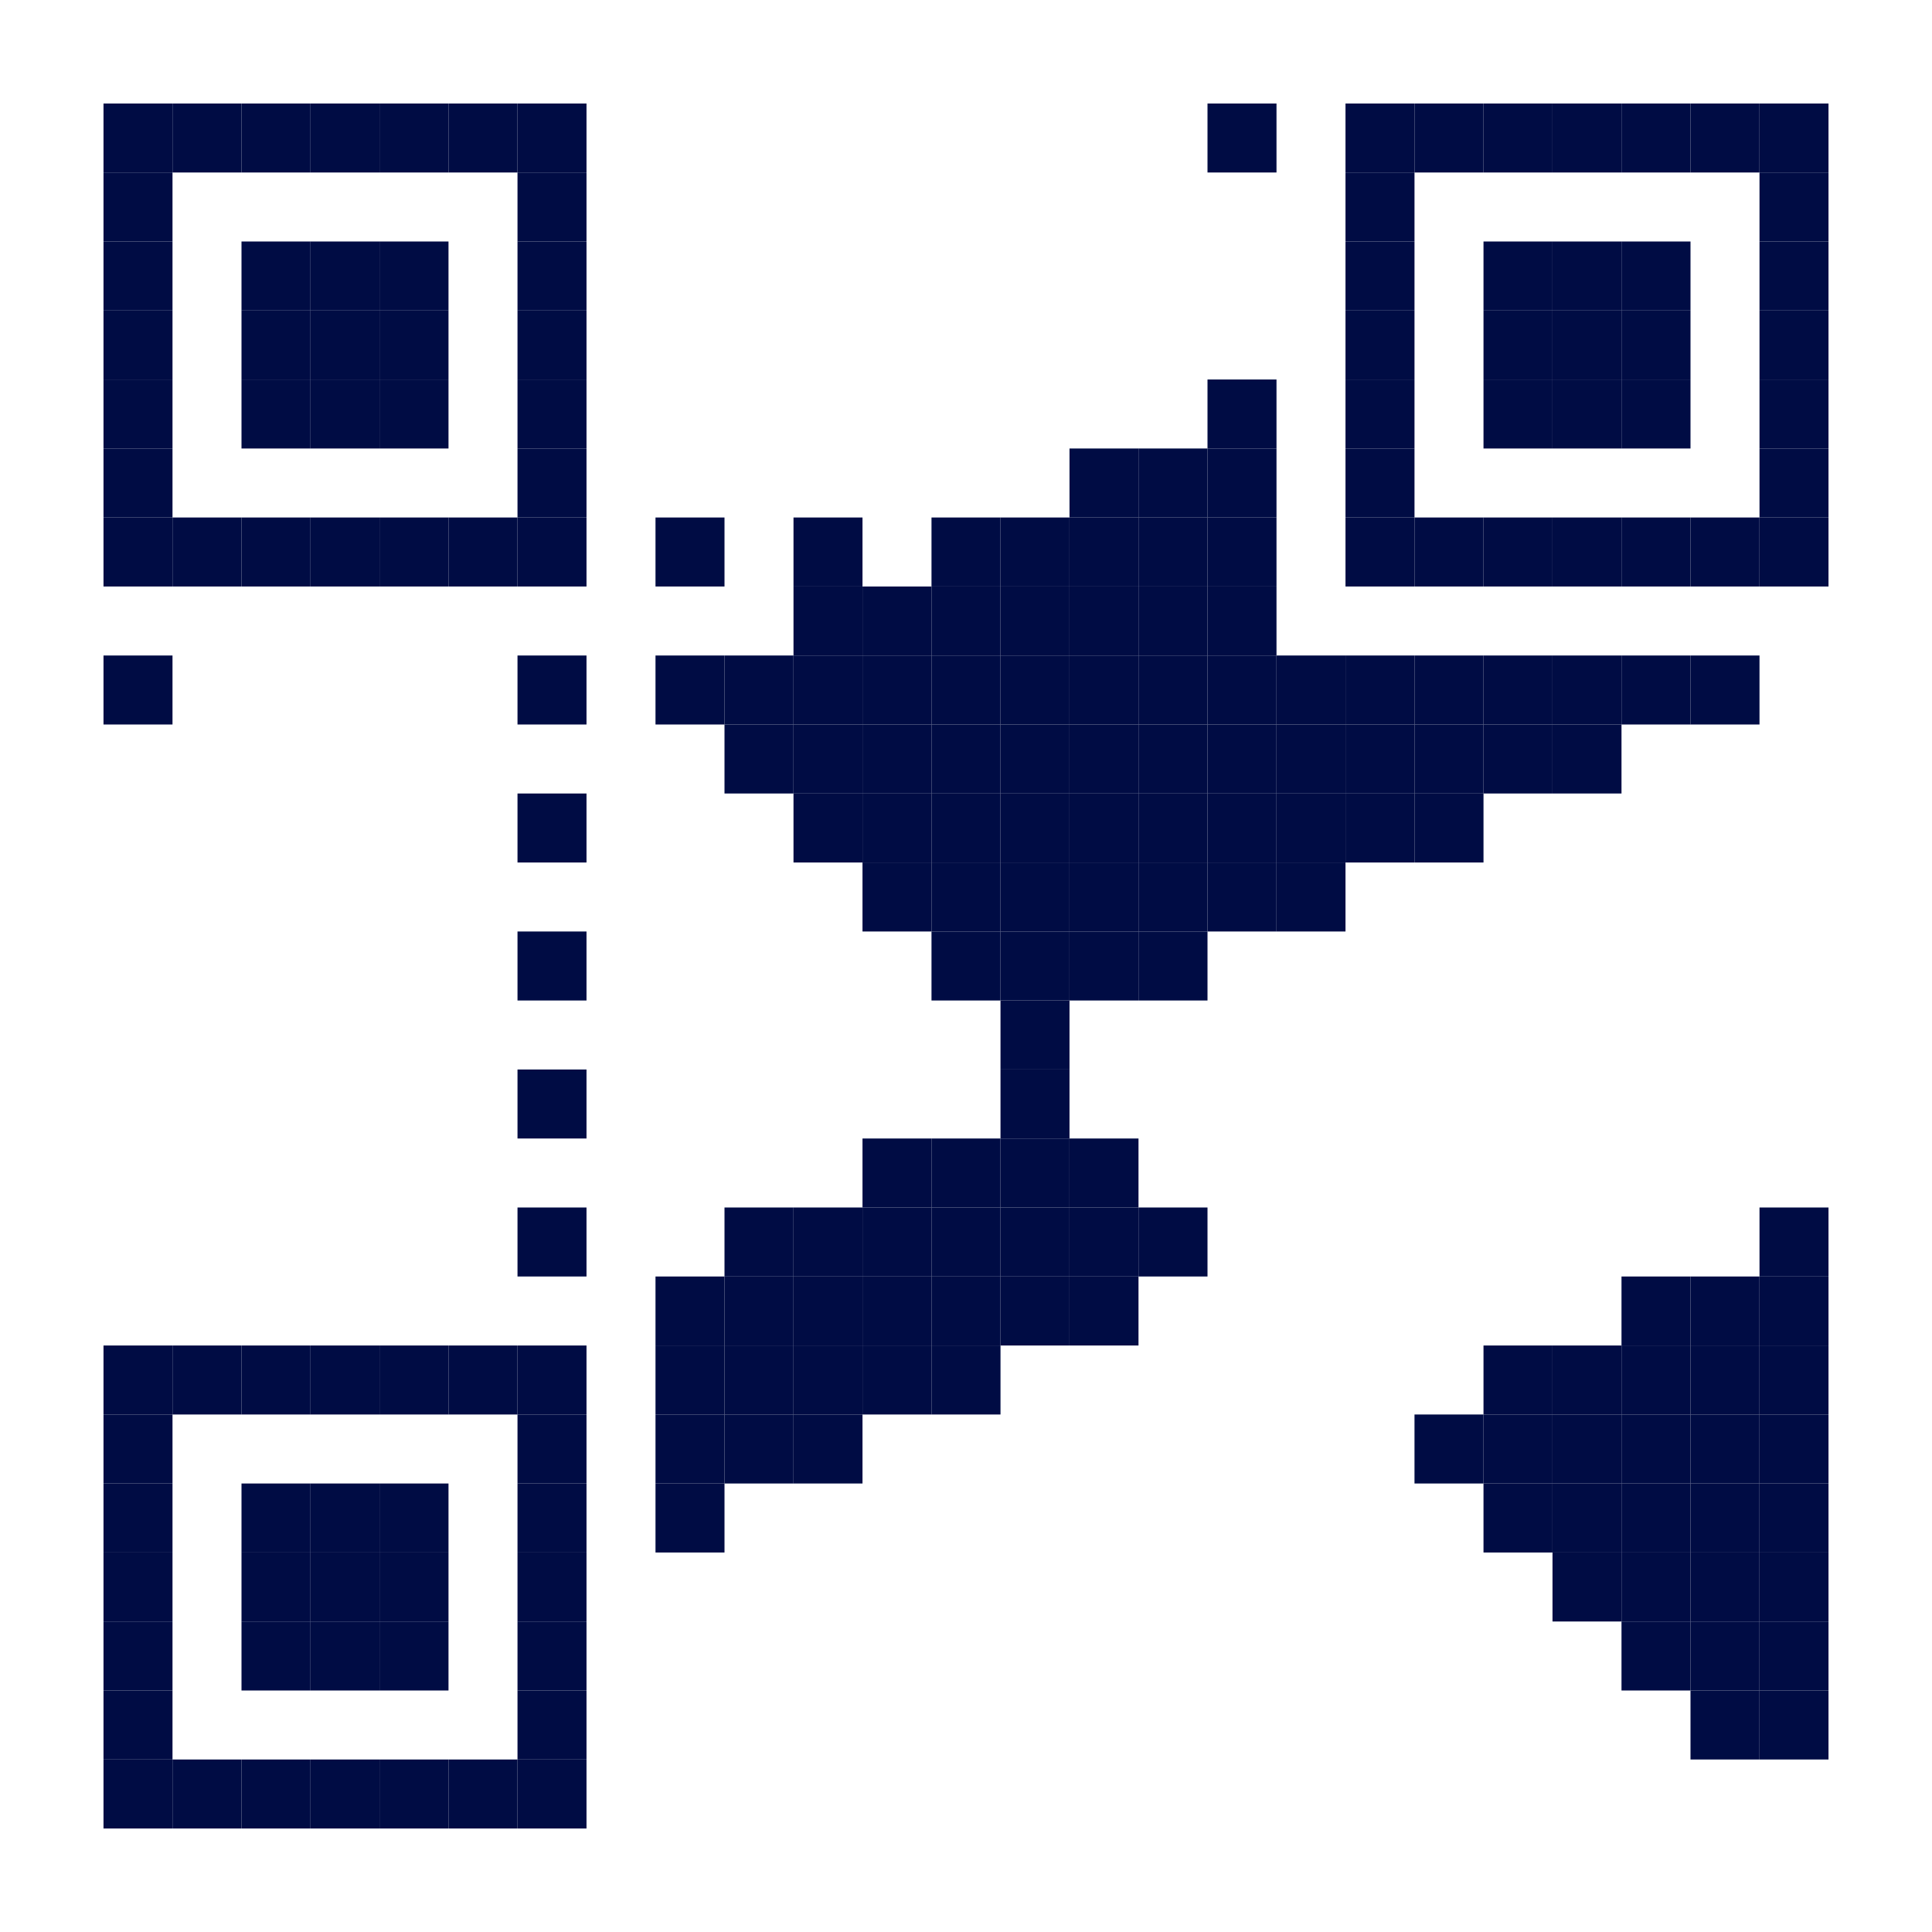
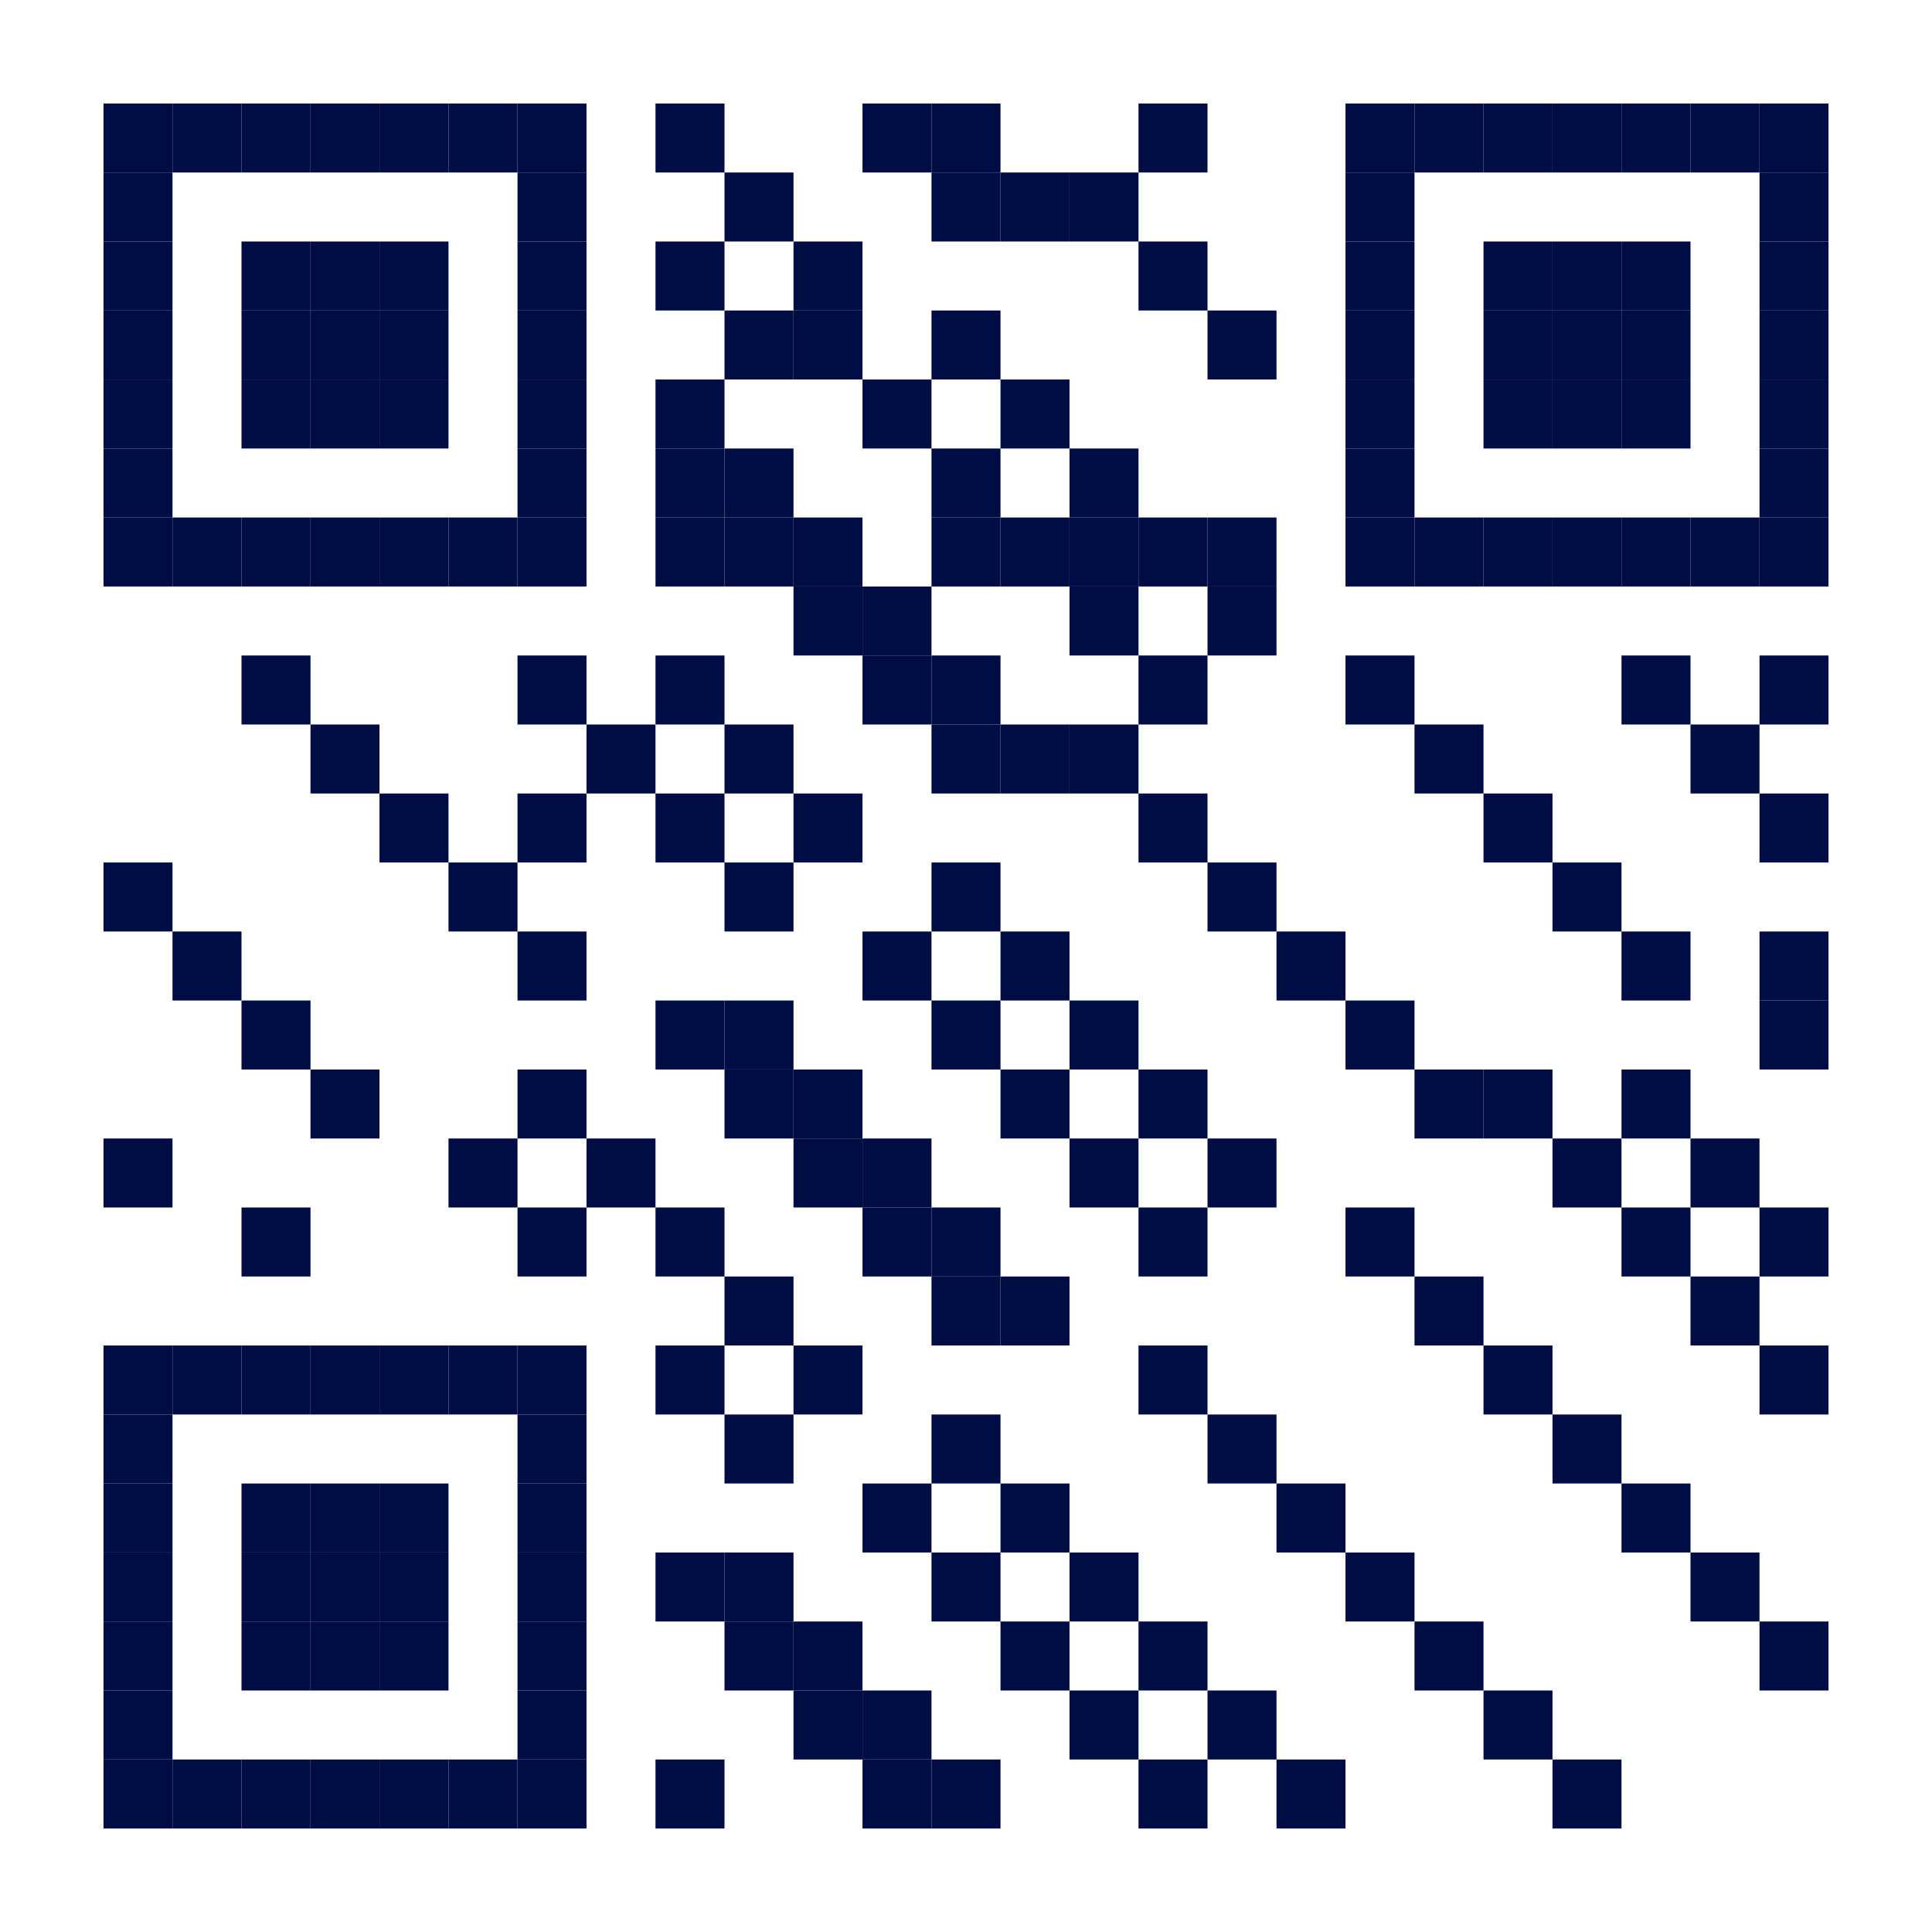
<svg xmlns="http://www.w3.org/2000/svg" viewBox="0 0 280 280" width="100%" height="100%">
  <rect width="280" height="280" fill="#FFFFFF" />
  <rect x="15" y="15" width="10" height="10" fill="#000C44" />
  <rect x="25" y="15" width="10" height="10" fill="#000C44" />
  <rect x="35" y="15" width="10" height="10" fill="#000C44" />
  <rect x="45" y="15" width="10" height="10" fill="#000C44" />
  <rect x="55" y="15" width="10" height="10" fill="#000C44" />
  <rect x="65" y="15" width="10" height="10" fill="#000C44" />
  <rect x="75" y="15" width="10" height="10" fill="#000C44" />
-   <rect x="175" y="15" width="10" height="10" fill="#000C44" />
+   <rect x="95" y="15" width="10" height="10" fill="#000C44" />
+   <rect x="125" y="15" width="10" height="10" fill="#000C44" />
+   <rect x="135" y="15" width="10" height="10" fill="#000C44" />
+   <rect x="165" y="15" width="10" height="10" fill="#000C44" />
  <rect x="195" y="15" width="10" height="10" fill="#000C44" />
  <rect x="205" y="15" width="10" height="10" fill="#000C44" />
  <rect x="215" y="15" width="10" height="10" fill="#000C44" />
  <rect x="225" y="15" width="10" height="10" fill="#000C44" />
  <rect x="235" y="15" width="10" height="10" fill="#000C44" />
  <rect x="245" y="15" width="10" height="10" fill="#000C44" />
  <rect x="255" y="15" width="10" height="10" fill="#000C44" />
  <rect x="15" y="25" width="10" height="10" fill="#000C44" />
  <rect x="75" y="25" width="10" height="10" fill="#000C44" />
+   <rect x="105" y="25" width="10" height="10" fill="#000C44" />
+   <rect x="135" y="25" width="10" height="10" fill="#000C44" />
+   <rect x="145" y="25" width="10" height="10" fill="#000C44" />
+   <rect x="155" y="25" width="10" height="10" fill="#000C44" />
  <rect x="195" y="25" width="10" height="10" fill="#000C44" />
  <rect x="255" y="25" width="10" height="10" fill="#000C44" />
  <rect x="15" y="35" width="10" height="10" fill="#000C44" />
  <rect x="35" y="35" width="10" height="10" fill="#000C44" />
  <rect x="45" y="35" width="10" height="10" fill="#000C44" />
  <rect x="55" y="35" width="10" height="10" fill="#000C44" />
  <rect x="75" y="35" width="10" height="10" fill="#000C44" />
+   <rect x="95" y="35" width="10" height="10" fill="#000C44" />
+   <rect x="115" y="35" width="10" height="10" fill="#000C44" />
+   <rect x="165" y="35" width="10" height="10" fill="#000C44" />
  <rect x="195" y="35" width="10" height="10" fill="#000C44" />
  <rect x="215" y="35" width="10" height="10" fill="#000C44" />
  <rect x="225" y="35" width="10" height="10" fill="#000C44" />
  <rect x="235" y="35" width="10" height="10" fill="#000C44" />
  <rect x="255" y="35" width="10" height="10" fill="#000C44" />
  <rect x="15" y="45" width="10" height="10" fill="#000C44" />
  <rect x="35" y="45" width="10" height="10" fill="#000C44" />
  <rect x="45" y="45" width="10" height="10" fill="#000C44" />
  <rect x="55" y="45" width="10" height="10" fill="#000C44" />
  <rect x="75" y="45" width="10" height="10" fill="#000C44" />
+   <rect x="105" y="45" width="10" height="10" fill="#000C44" />
+   <rect x="115" y="45" width="10" height="10" fill="#000C44" />
+   <rect x="135" y="45" width="10" height="10" fill="#000C44" />
+   <rect x="175" y="45" width="10" height="10" fill="#000C44" />
  <rect x="195" y="45" width="10" height="10" fill="#000C44" />
  <rect x="215" y="45" width="10" height="10" fill="#000C44" />
  <rect x="225" y="45" width="10" height="10" fill="#000C44" />
  <rect x="235" y="45" width="10" height="10" fill="#000C44" />
  <rect x="255" y="45" width="10" height="10" fill="#000C44" />
  <rect x="15" y="55" width="10" height="10" fill="#000C44" />
  <rect x="35" y="55" width="10" height="10" fill="#000C44" />
  <rect x="45" y="55" width="10" height="10" fill="#000C44" />
  <rect x="55" y="55" width="10" height="10" fill="#000C44" />
  <rect x="75" y="55" width="10" height="10" fill="#000C44" />
-   <rect x="175" y="55" width="10" height="10" fill="#000C44" />
+   <rect x="95" y="55" width="10" height="10" fill="#000C44" />
+   <rect x="125" y="55" width="10" height="10" fill="#000C44" />
+   <rect x="145" y="55" width="10" height="10" fill="#000C44" />
  <rect x="195" y="55" width="10" height="10" fill="#000C44" />
  <rect x="215" y="55" width="10" height="10" fill="#000C44" />
  <rect x="225" y="55" width="10" height="10" fill="#000C44" />
  <rect x="235" y="55" width="10" height="10" fill="#000C44" />
  <rect x="255" y="55" width="10" height="10" fill="#000C44" />
  <rect x="15" y="65" width="10" height="10" fill="#000C44" />
  <rect x="75" y="65" width="10" height="10" fill="#000C44" />
+   <rect x="95" y="65" width="10" height="10" fill="#000C44" />
+   <rect x="105" y="65" width="10" height="10" fill="#000C44" />
+   <rect x="135" y="65" width="10" height="10" fill="#000C44" />
  <rect x="155" y="65" width="10" height="10" fill="#000C44" />
-   <rect x="165" y="65" width="10" height="10" fill="#000C44" />
-   <rect x="175" y="65" width="10" height="10" fill="#000C44" />
  <rect x="195" y="65" width="10" height="10" fill="#000C44" />
  <rect x="255" y="65" width="10" height="10" fill="#000C44" />
  <rect x="15" y="75" width="10" height="10" fill="#000C44" />
  <rect x="25" y="75" width="10" height="10" fill="#000C44" />
  <rect x="35" y="75" width="10" height="10" fill="#000C44" />
  <rect x="45" y="75" width="10" height="10" fill="#000C44" />
  <rect x="55" y="75" width="10" height="10" fill="#000C44" />
  <rect x="65" y="75" width="10" height="10" fill="#000C44" />
  <rect x="75" y="75" width="10" height="10" fill="#000C44" />
  <rect x="95" y="75" width="10" height="10" fill="#000C44" />
+   <rect x="105" y="75" width="10" height="10" fill="#000C44" />
  <rect x="115" y="75" width="10" height="10" fill="#000C44" />
  <rect x="135" y="75" width="10" height="10" fill="#000C44" />
  <rect x="145" y="75" width="10" height="10" fill="#000C44" />
  <rect x="155" y="75" width="10" height="10" fill="#000C44" />
  <rect x="165" y="75" width="10" height="10" fill="#000C44" />
  <rect x="175" y="75" width="10" height="10" fill="#000C44" />
  <rect x="195" y="75" width="10" height="10" fill="#000C44" />
  <rect x="205" y="75" width="10" height="10" fill="#000C44" />
  <rect x="215" y="75" width="10" height="10" fill="#000C44" />
  <rect x="225" y="75" width="10" height="10" fill="#000C44" />
  <rect x="235" y="75" width="10" height="10" fill="#000C44" />
  <rect x="245" y="75" width="10" height="10" fill="#000C44" />
  <rect x="255" y="75" width="10" height="10" fill="#000C44" />
  <rect x="115" y="85" width="10" height="10" fill="#000C44" />
  <rect x="125" y="85" width="10" height="10" fill="#000C44" />
-   <rect x="135" y="85" width="10" height="10" fill="#000C44" />
-   <rect x="145" y="85" width="10" height="10" fill="#000C44" />
  <rect x="155" y="85" width="10" height="10" fill="#000C44" />
-   <rect x="165" y="85" width="10" height="10" fill="#000C44" />
  <rect x="175" y="85" width="10" height="10" fill="#000C44" />
-   <rect x="15" y="95" width="10" height="10" fill="#000C44" />
+   <rect x="35" y="95" width="10" height="10" fill="#000C44" />
  <rect x="75" y="95" width="10" height="10" fill="#000C44" />
  <rect x="95" y="95" width="10" height="10" fill="#000C44" />
-   <rect x="105" y="95" width="10" height="10" fill="#000C44" />
-   <rect x="115" y="95" width="10" height="10" fill="#000C44" />
  <rect x="125" y="95" width="10" height="10" fill="#000C44" />
  <rect x="135" y="95" width="10" height="10" fill="#000C44" />
-   <rect x="145" y="95" width="10" height="10" fill="#000C44" />
-   <rect x="155" y="95" width="10" height="10" fill="#000C44" />
  <rect x="165" y="95" width="10" height="10" fill="#000C44" />
-   <rect x="175" y="95" width="10" height="10" fill="#000C44" />
-   <rect x="185" y="95" width="10" height="10" fill="#000C44" />
  <rect x="195" y="95" width="10" height="10" fill="#000C44" />
-   <rect x="205" y="95" width="10" height="10" fill="#000C44" />
-   <rect x="215" y="95" width="10" height="10" fill="#000C44" />
-   <rect x="225" y="95" width="10" height="10" fill="#000C44" />
  <rect x="235" y="95" width="10" height="10" fill="#000C44" />
-   <rect x="245" y="95" width="10" height="10" fill="#000C44" />
+   <rect x="255" y="95" width="10" height="10" fill="#000C44" />
+   <rect x="45" y="105" width="10" height="10" fill="#000C44" />
+   <rect x="85" y="105" width="10" height="10" fill="#000C44" />
  <rect x="105" y="105" width="10" height="10" fill="#000C44" />
-   <rect x="115" y="105" width="10" height="10" fill="#000C44" />
-   <rect x="125" y="105" width="10" height="10" fill="#000C44" />
  <rect x="135" y="105" width="10" height="10" fill="#000C44" />
  <rect x="145" y="105" width="10" height="10" fill="#000C44" />
  <rect x="155" y="105" width="10" height="10" fill="#000C44" />
-   <rect x="165" y="105" width="10" height="10" fill="#000C44" />
-   <rect x="175" y="105" width="10" height="10" fill="#000C44" />
-   <rect x="185" y="105" width="10" height="10" fill="#000C44" />
-   <rect x="195" y="105" width="10" height="10" fill="#000C44" />
  <rect x="205" y="105" width="10" height="10" fill="#000C44" />
-   <rect x="215" y="105" width="10" height="10" fill="#000C44" />
-   <rect x="225" y="105" width="10" height="10" fill="#000C44" />
+   <rect x="245" y="105" width="10" height="10" fill="#000C44" />
+   <rect x="55" y="115" width="10" height="10" fill="#000C44" />
  <rect x="75" y="115" width="10" height="10" fill="#000C44" />
+   <rect x="95" y="115" width="10" height="10" fill="#000C44" />
  <rect x="115" y="115" width="10" height="10" fill="#000C44" />
-   <rect x="125" y="115" width="10" height="10" fill="#000C44" />
-   <rect x="135" y="115" width="10" height="10" fill="#000C44" />
-   <rect x="145" y="115" width="10" height="10" fill="#000C44" />
-   <rect x="155" y="115" width="10" height="10" fill="#000C44" />
  <rect x="165" y="115" width="10" height="10" fill="#000C44" />
-   <rect x="175" y="115" width="10" height="10" fill="#000C44" />
-   <rect x="185" y="115" width="10" height="10" fill="#000C44" />
-   <rect x="195" y="115" width="10" height="10" fill="#000C44" />
-   <rect x="205" y="115" width="10" height="10" fill="#000C44" />
-   <rect x="125" y="125" width="10" height="10" fill="#000C44" />
+   <rect x="215" y="115" width="10" height="10" fill="#000C44" />
+   <rect x="255" y="115" width="10" height="10" fill="#000C44" />
+   <rect x="15" y="125" width="10" height="10" fill="#000C44" />
+   <rect x="65" y="125" width="10" height="10" fill="#000C44" />
+   <rect x="105" y="125" width="10" height="10" fill="#000C44" />
  <rect x="135" y="125" width="10" height="10" fill="#000C44" />
-   <rect x="145" y="125" width="10" height="10" fill="#000C44" />
-   <rect x="155" y="125" width="10" height="10" fill="#000C44" />
-   <rect x="165" y="125" width="10" height="10" fill="#000C44" />
  <rect x="175" y="125" width="10" height="10" fill="#000C44" />
-   <rect x="185" y="125" width="10" height="10" fill="#000C44" />
+   <rect x="225" y="125" width="10" height="10" fill="#000C44" />
+   <rect x="25" y="135" width="10" height="10" fill="#000C44" />
  <rect x="75" y="135" width="10" height="10" fill="#000C44" />
-   <rect x="135" y="135" width="10" height="10" fill="#000C44" />
+   <rect x="125" y="135" width="10" height="10" fill="#000C44" />
  <rect x="145" y="135" width="10" height="10" fill="#000C44" />
-   <rect x="155" y="135" width="10" height="10" fill="#000C44" />
-   <rect x="165" y="135" width="10" height="10" fill="#000C44" />
-   <rect x="145" y="145" width="10" height="10" fill="#000C44" />
+   <rect x="185" y="135" width="10" height="10" fill="#000C44" />
+   <rect x="235" y="135" width="10" height="10" fill="#000C44" />
+   <rect x="255" y="135" width="10" height="10" fill="#000C44" />
+   <rect x="35" y="145" width="10" height="10" fill="#000C44" />
+   <rect x="95" y="145" width="10" height="10" fill="#000C44" />
+   <rect x="105" y="145" width="10" height="10" fill="#000C44" />
+   <rect x="135" y="145" width="10" height="10" fill="#000C44" />
+   <rect x="155" y="145" width="10" height="10" fill="#000C44" />
+   <rect x="195" y="145" width="10" height="10" fill="#000C44" />
+   <rect x="255" y="145" width="10" height="10" fill="#000C44" />
+   <rect x="45" y="155" width="10" height="10" fill="#000C44" />
  <rect x="75" y="155" width="10" height="10" fill="#000C44" />
+   <rect x="105" y="155" width="10" height="10" fill="#000C44" />
+   <rect x="115" y="155" width="10" height="10" fill="#000C44" />
  <rect x="145" y="155" width="10" height="10" fill="#000C44" />
+   <rect x="165" y="155" width="10" height="10" fill="#000C44" />
+   <rect x="205" y="155" width="10" height="10" fill="#000C44" />
+   <rect x="215" y="155" width="10" height="10" fill="#000C44" />
+   <rect x="235" y="155" width="10" height="10" fill="#000C44" />
+   <rect x="15" y="165" width="10" height="10" fill="#000C44" />
+   <rect x="65" y="165" width="10" height="10" fill="#000C44" />
+   <rect x="85" y="165" width="10" height="10" fill="#000C44" />
+   <rect x="115" y="165" width="10" height="10" fill="#000C44" />
  <rect x="125" y="165" width="10" height="10" fill="#000C44" />
-   <rect x="135" y="165" width="10" height="10" fill="#000C44" />
-   <rect x="145" y="165" width="10" height="10" fill="#000C44" />
  <rect x="155" y="165" width="10" height="10" fill="#000C44" />
+   <rect x="175" y="165" width="10" height="10" fill="#000C44" />
+   <rect x="225" y="165" width="10" height="10" fill="#000C44" />
+   <rect x="245" y="165" width="10" height="10" fill="#000C44" />
+   <rect x="35" y="175" width="10" height="10" fill="#000C44" />
  <rect x="75" y="175" width="10" height="10" fill="#000C44" />
-   <rect x="105" y="175" width="10" height="10" fill="#000C44" />
-   <rect x="115" y="175" width="10" height="10" fill="#000C44" />
+   <rect x="95" y="175" width="10" height="10" fill="#000C44" />
  <rect x="125" y="175" width="10" height="10" fill="#000C44" />
  <rect x="135" y="175" width="10" height="10" fill="#000C44" />
-   <rect x="145" y="175" width="10" height="10" fill="#000C44" />
-   <rect x="155" y="175" width="10" height="10" fill="#000C44" />
  <rect x="165" y="175" width="10" height="10" fill="#000C44" />
+   <rect x="195" y="175" width="10" height="10" fill="#000C44" />
+   <rect x="235" y="175" width="10" height="10" fill="#000C44" />
  <rect x="255" y="175" width="10" height="10" fill="#000C44" />
-   <rect x="95" y="185" width="10" height="10" fill="#000C44" />
  <rect x="105" y="185" width="10" height="10" fill="#000C44" />
-   <rect x="115" y="185" width="10" height="10" fill="#000C44" />
-   <rect x="125" y="185" width="10" height="10" fill="#000C44" />
  <rect x="135" y="185" width="10" height="10" fill="#000C44" />
  <rect x="145" y="185" width="10" height="10" fill="#000C44" />
-   <rect x="155" y="185" width="10" height="10" fill="#000C44" />
-   <rect x="235" y="185" width="10" height="10" fill="#000C44" />
+   <rect x="205" y="185" width="10" height="10" fill="#000C44" />
  <rect x="245" y="185" width="10" height="10" fill="#000C44" />
-   <rect x="255" y="185" width="10" height="10" fill="#000C44" />
  <rect x="15" y="195" width="10" height="10" fill="#000C44" />
  <rect x="25" y="195" width="10" height="10" fill="#000C44" />
  <rect x="35" y="195" width="10" height="10" fill="#000C44" />
  <rect x="45" y="195" width="10" height="10" fill="#000C44" />
  <rect x="55" y="195" width="10" height="10" fill="#000C44" />
  <rect x="65" y="195" width="10" height="10" fill="#000C44" />
  <rect x="75" y="195" width="10" height="10" fill="#000C44" />
  <rect x="95" y="195" width="10" height="10" fill="#000C44" />
-   <rect x="105" y="195" width="10" height="10" fill="#000C44" />
  <rect x="115" y="195" width="10" height="10" fill="#000C44" />
-   <rect x="125" y="195" width="10" height="10" fill="#000C44" />
-   <rect x="135" y="195" width="10" height="10" fill="#000C44" />
+   <rect x="165" y="195" width="10" height="10" fill="#000C44" />
  <rect x="215" y="195" width="10" height="10" fill="#000C44" />
-   <rect x="225" y="195" width="10" height="10" fill="#000C44" />
-   <rect x="235" y="195" width="10" height="10" fill="#000C44" />
-   <rect x="245" y="195" width="10" height="10" fill="#000C44" />
  <rect x="255" y="195" width="10" height="10" fill="#000C44" />
  <rect x="15" y="205" width="10" height="10" fill="#000C44" />
  <rect x="75" y="205" width="10" height="10" fill="#000C44" />
-   <rect x="95" y="205" width="10" height="10" fill="#000C44" />
  <rect x="105" y="205" width="10" height="10" fill="#000C44" />
-   <rect x="115" y="205" width="10" height="10" fill="#000C44" />
-   <rect x="205" y="205" width="10" height="10" fill="#000C44" />
-   <rect x="215" y="205" width="10" height="10" fill="#000C44" />
+   <rect x="135" y="205" width="10" height="10" fill="#000C44" />
+   <rect x="175" y="205" width="10" height="10" fill="#000C44" />
  <rect x="225" y="205" width="10" height="10" fill="#000C44" />
-   <rect x="235" y="205" width="10" height="10" fill="#000C44" />
-   <rect x="245" y="205" width="10" height="10" fill="#000C44" />
-   <rect x="255" y="205" width="10" height="10" fill="#000C44" />
  <rect x="15" y="215" width="10" height="10" fill="#000C44" />
  <rect x="35" y="215" width="10" height="10" fill="#000C44" />
  <rect x="45" y="215" width="10" height="10" fill="#000C44" />
  <rect x="55" y="215" width="10" height="10" fill="#000C44" />
  <rect x="75" y="215" width="10" height="10" fill="#000C44" />
-   <rect x="95" y="215" width="10" height="10" fill="#000C44" />
-   <rect x="215" y="215" width="10" height="10" fill="#000C44" />
-   <rect x="225" y="215" width="10" height="10" fill="#000C44" />
+   <rect x="125" y="215" width="10" height="10" fill="#000C44" />
+   <rect x="145" y="215" width="10" height="10" fill="#000C44" />
+   <rect x="185" y="215" width="10" height="10" fill="#000C44" />
  <rect x="235" y="215" width="10" height="10" fill="#000C44" />
-   <rect x="245" y="215" width="10" height="10" fill="#000C44" />
-   <rect x="255" y="215" width="10" height="10" fill="#000C44" />
  <rect x="15" y="225" width="10" height="10" fill="#000C44" />
  <rect x="35" y="225" width="10" height="10" fill="#000C44" />
  <rect x="45" y="225" width="10" height="10" fill="#000C44" />
  <rect x="55" y="225" width="10" height="10" fill="#000C44" />
  <rect x="75" y="225" width="10" height="10" fill="#000C44" />
-   <rect x="225" y="225" width="10" height="10" fill="#000C44" />
-   <rect x="235" y="225" width="10" height="10" fill="#000C44" />
+   <rect x="95" y="225" width="10" height="10" fill="#000C44" />
+   <rect x="105" y="225" width="10" height="10" fill="#000C44" />
+   <rect x="135" y="225" width="10" height="10" fill="#000C44" />
+   <rect x="155" y="225" width="10" height="10" fill="#000C44" />
+   <rect x="195" y="225" width="10" height="10" fill="#000C44" />
  <rect x="245" y="225" width="10" height="10" fill="#000C44" />
-   <rect x="255" y="225" width="10" height="10" fill="#000C44" />
  <rect x="15" y="235" width="10" height="10" fill="#000C44" />
  <rect x="35" y="235" width="10" height="10" fill="#000C44" />
  <rect x="45" y="235" width="10" height="10" fill="#000C44" />
  <rect x="55" y="235" width="10" height="10" fill="#000C44" />
  <rect x="75" y="235" width="10" height="10" fill="#000C44" />
-   <rect x="235" y="235" width="10" height="10" fill="#000C44" />
-   <rect x="245" y="235" width="10" height="10" fill="#000C44" />
+   <rect x="105" y="235" width="10" height="10" fill="#000C44" />
+   <rect x="115" y="235" width="10" height="10" fill="#000C44" />
+   <rect x="145" y="235" width="10" height="10" fill="#000C44" />
+   <rect x="165" y="235" width="10" height="10" fill="#000C44" />
+   <rect x="205" y="235" width="10" height="10" fill="#000C44" />
  <rect x="255" y="235" width="10" height="10" fill="#000C44" />
  <rect x="15" y="245" width="10" height="10" fill="#000C44" />
  <rect x="75" y="245" width="10" height="10" fill="#000C44" />
-   <rect x="245" y="245" width="10" height="10" fill="#000C44" />
-   <rect x="255" y="245" width="10" height="10" fill="#000C44" />
+   <rect x="115" y="245" width="10" height="10" fill="#000C44" />
+   <rect x="125" y="245" width="10" height="10" fill="#000C44" />
+   <rect x="155" y="245" width="10" height="10" fill="#000C44" />
+   <rect x="175" y="245" width="10" height="10" fill="#000C44" />
+   <rect x="215" y="245" width="10" height="10" fill="#000C44" />
  <rect x="15" y="255" width="10" height="10" fill="#000C44" />
  <rect x="25" y="255" width="10" height="10" fill="#000C44" />
  <rect x="35" y="255" width="10" height="10" fill="#000C44" />
  <rect x="45" y="255" width="10" height="10" fill="#000C44" />
  <rect x="55" y="255" width="10" height="10" fill="#000C44" />
  <rect x="65" y="255" width="10" height="10" fill="#000C44" />
  <rect x="75" y="255" width="10" height="10" fill="#000C44" />
+   <rect x="95" y="255" width="10" height="10" fill="#000C44" />
+   <rect x="125" y="255" width="10" height="10" fill="#000C44" />
+   <rect x="135" y="255" width="10" height="10" fill="#000C44" />
+   <rect x="165" y="255" width="10" height="10" fill="#000C44" />
+   <rect x="185" y="255" width="10" height="10" fill="#000C44" />
+   <rect x="225" y="255" width="10" height="10" fill="#000C44" />
</svg>
